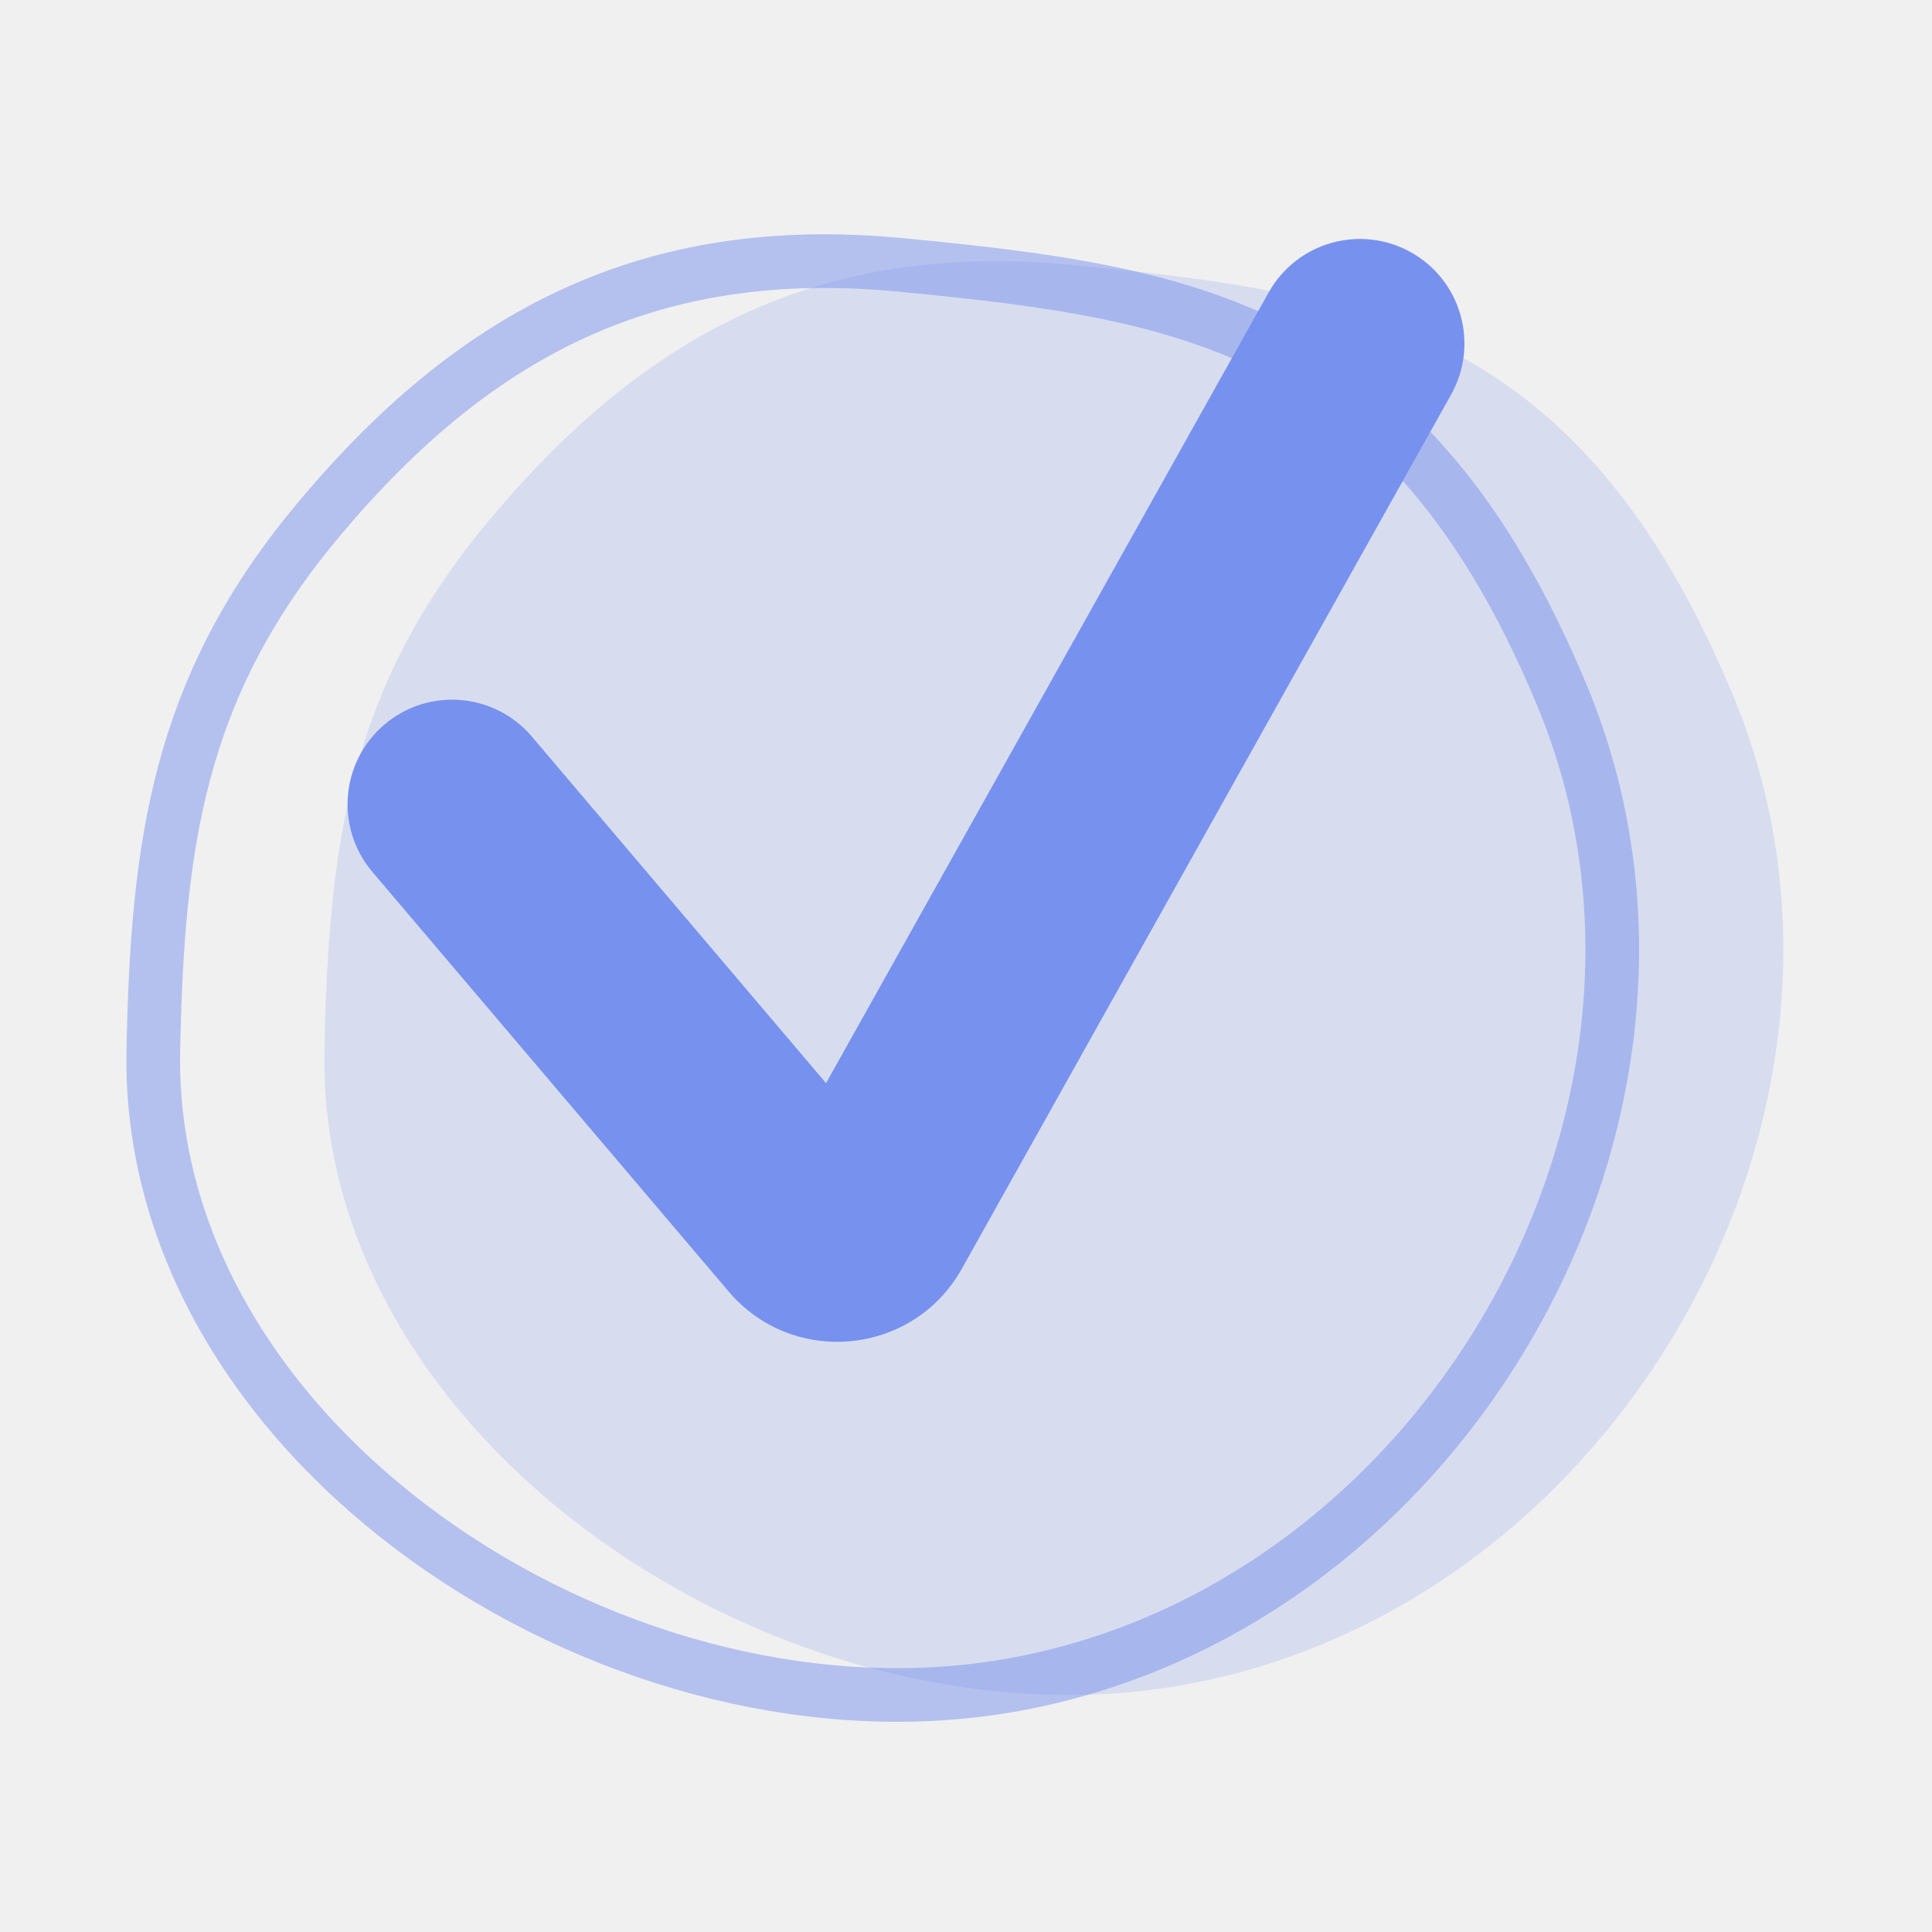
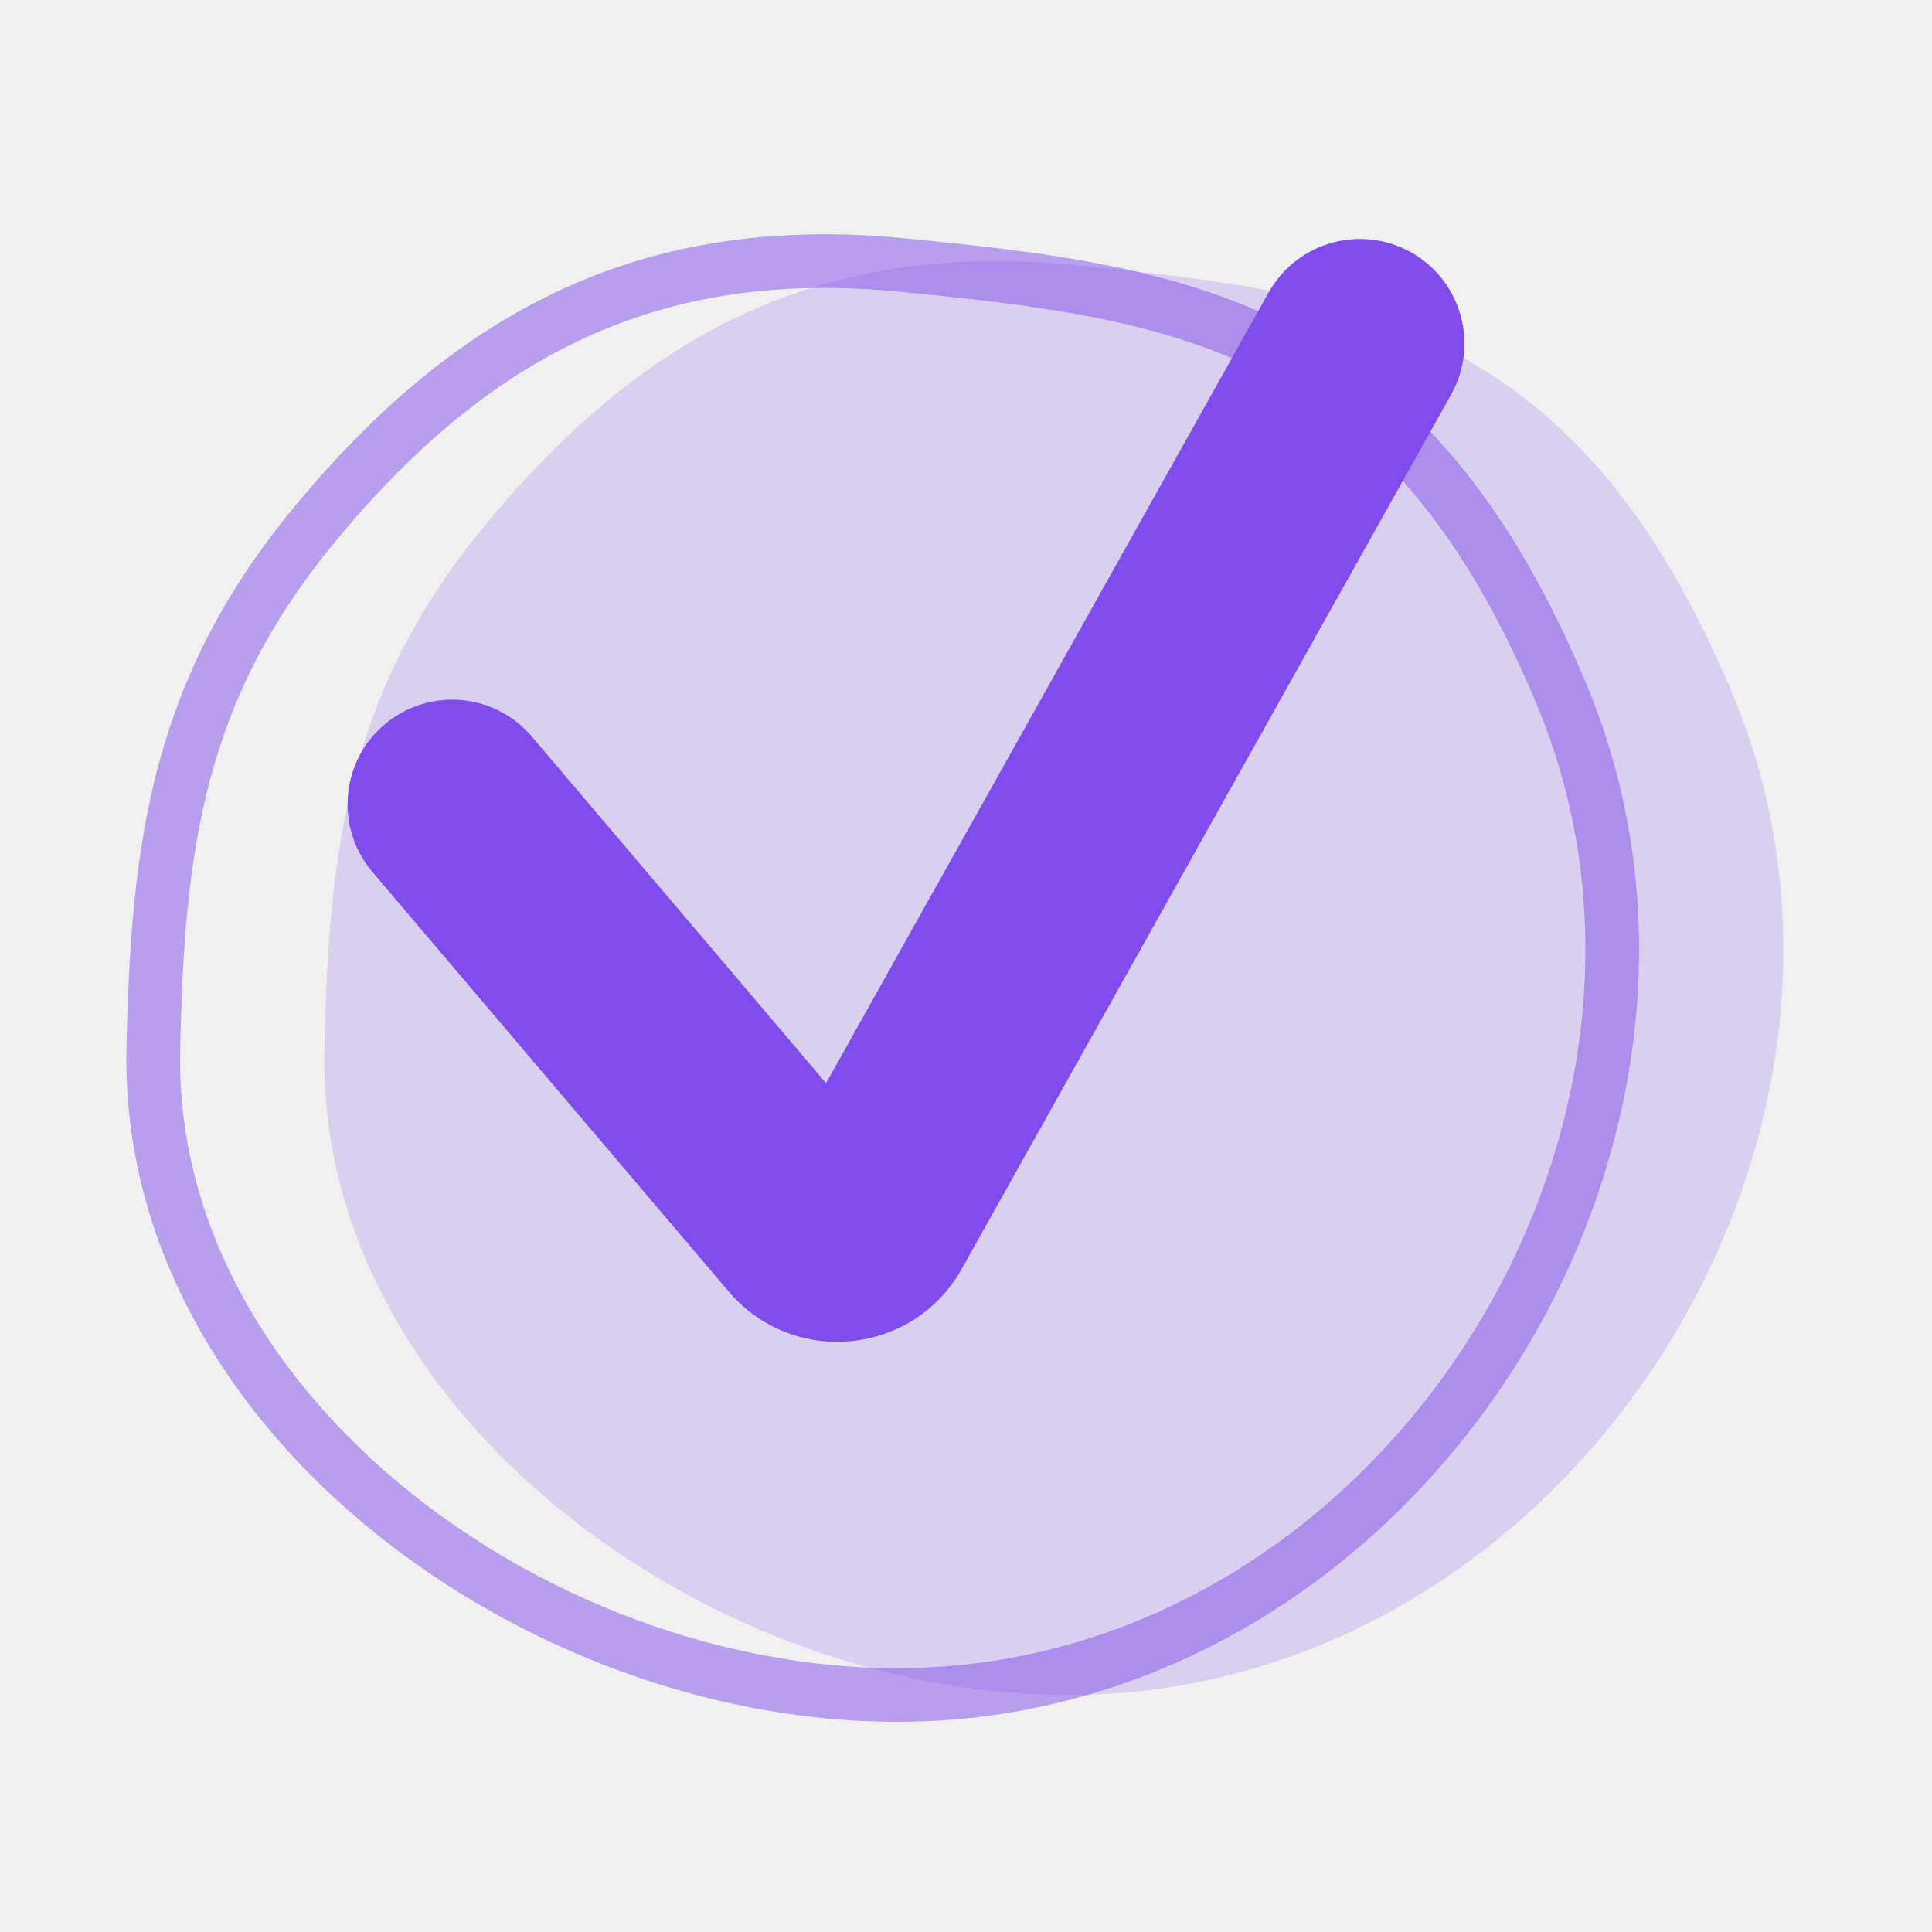
<svg xmlns="http://www.w3.org/2000/svg" width="36" height="36" viewBox="0 0 36 36" fill="none">
  <g clip-path="url(#clip0_529_477)">
    <g opacity="0.5">
-       <path d="M2.857 19.566C2.934 15.763 3.311 12.863 5.855 9.781C8.827 6.181 12.135 4.49 16.781 4.936C22.157 5.453 26.249 6.091 29.107 12.962C32.322 20.692 26.86 30.163 18.586 31.442C11.349 32.561 2.707 26.888 2.857 19.566Z" stroke="#7791EE" />
+       <path d="M2.857 19.566C2.934 15.763 3.311 12.863 5.855 9.781C8.827 6.181 12.135 4.49 16.781 4.936C22.157 5.453 26.249 6.091 29.107 12.962C32.322 20.692 26.86 30.163 18.586 31.442C11.349 32.561 2.707 26.888 2.857 19.566Z" stroke="#804DEC" />
    </g>
-     <path d="M6.045 19.566C6.123 15.763 6.499 12.863 9.044 9.781C12.015 6.181 15.323 4.49 19.969 4.936C25.345 5.453 29.437 6.091 32.295 12.962C35.51 20.692 30.048 30.163 21.774 31.442C14.537 32.561 5.895 26.888 6.045 19.566Z" fill="#7791EE" fill-opacity="0.2" />
-     <path fill-rule="evenodd" clip-rule="evenodd" d="M26.291 4.701C27.23 5.227 27.565 6.414 27.039 7.353L17.921 23.643C17.016 25.26 14.776 25.477 13.577 24.065L6.939 16.247C6.243 15.426 6.344 14.197 7.164 13.501C7.984 12.804 9.214 12.905 9.91 13.725L15.392 20.183L23.639 5.45C24.165 4.511 25.352 4.176 26.291 4.701Z" fill="#7791EE" />
+     <path d="M6.045 19.566C6.123 15.763 6.499 12.863 9.044 9.781C12.015 6.181 15.323 4.49 19.969 4.936C25.345 5.453 29.437 6.091 32.295 12.962C35.51 20.692 30.048 30.163 21.774 31.442C14.537 32.561 5.895 26.888 6.045 19.566Z" fill="#804DEC" fill-opacity="0.2" />
+     <path fill-rule="evenodd" clip-rule="evenodd" d="M26.291 4.701C27.23 5.227 27.565 6.414 27.039 7.353L17.921 23.643C17.016 25.26 14.776 25.477 13.577 24.065L6.939 16.247C6.243 15.426 6.344 14.197 7.164 13.501C7.984 12.804 9.214 12.905 9.91 13.725L15.392 20.183L23.639 5.45C24.165 4.511 25.352 4.176 26.291 4.701Z" fill="#804DEC" />
  </g>
  <defs>
    <clipPath id="clip0_529_477">
      <rect width="36" height="36" fill="white" />
    </clipPath>
  </defs>
</svg>
